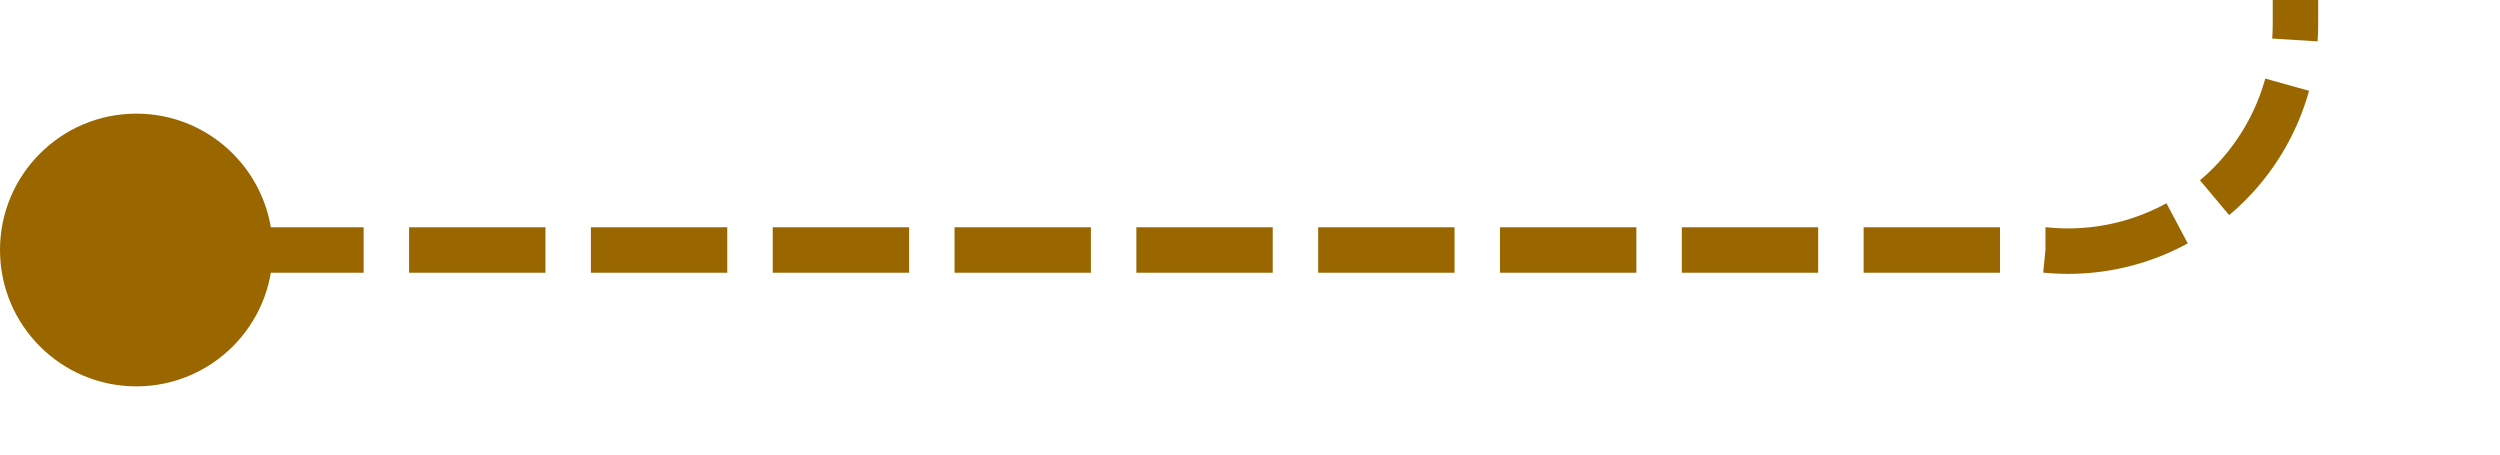
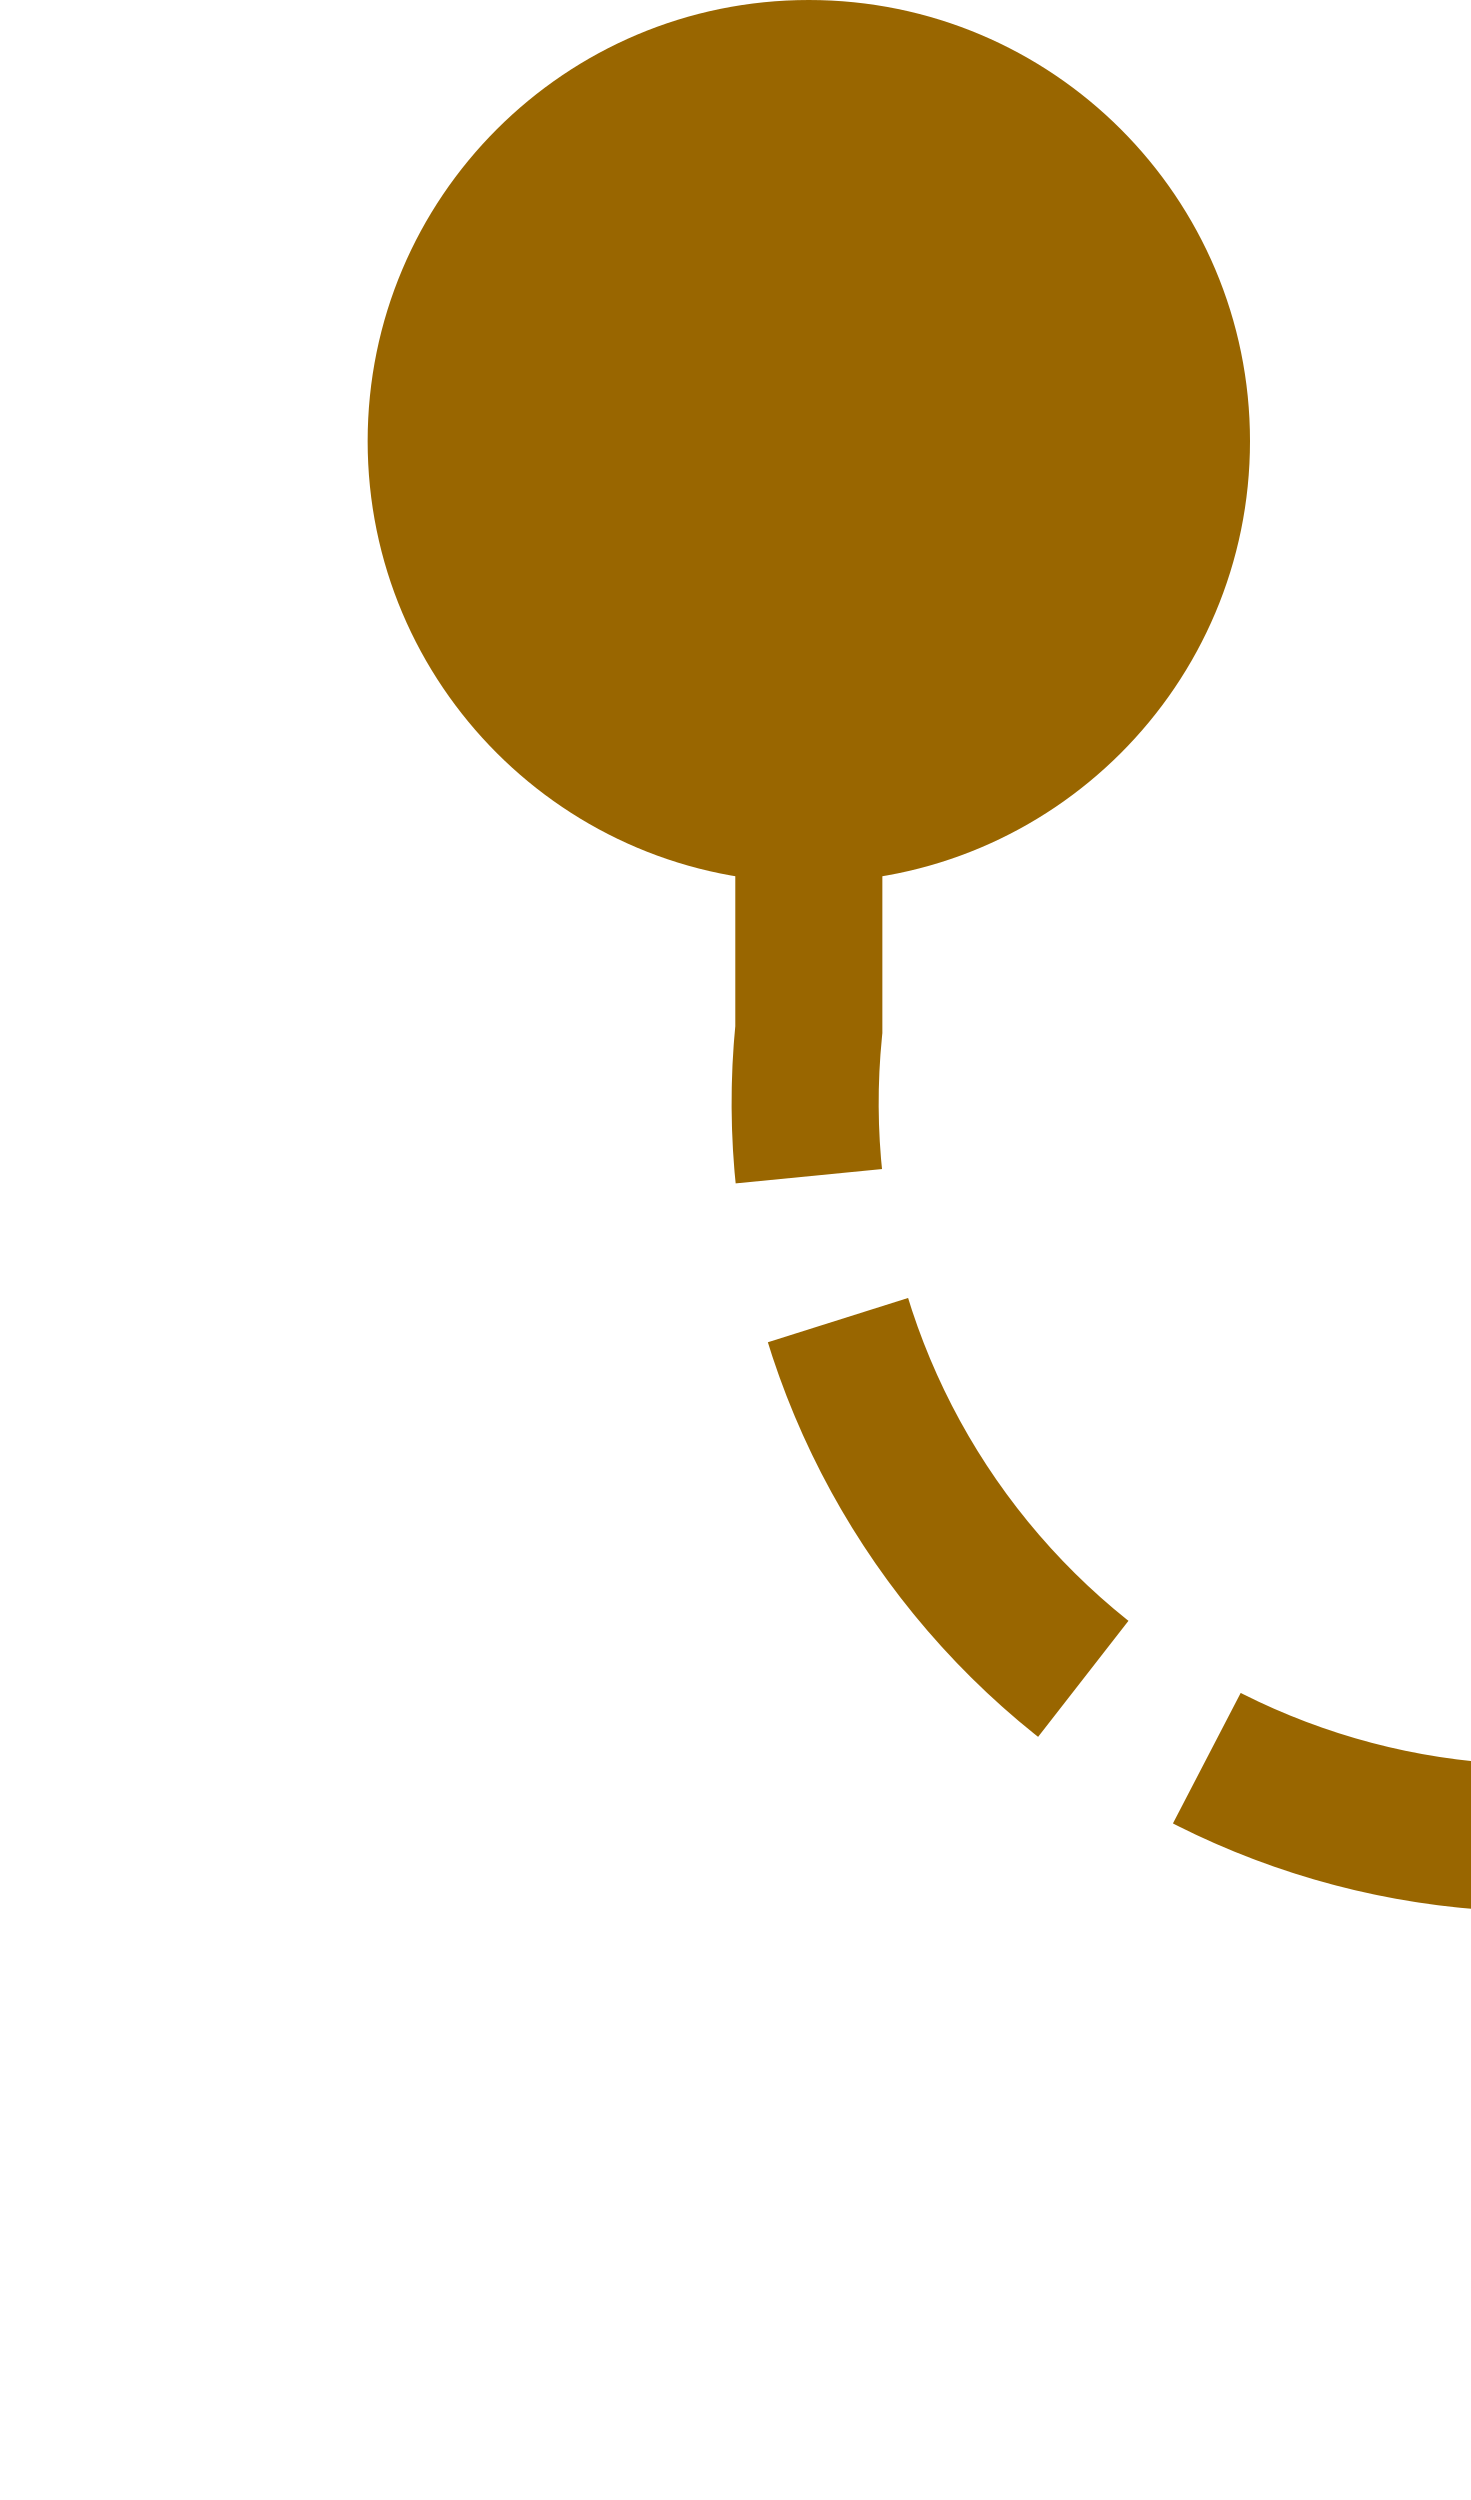
- <svg xmlns="http://www.w3.org/2000/svg" version="1.1" width="55px" height="10px" preserveAspectRatio="xMinYMid meet" viewBox="2237 2262  55 8">
-   <path d="M 2238 2266.5  L 2282 2266.5  A 5 5 0 0 0 2287.5 2261.5 L 2287.5 2260  A 5 5 0 0 1 2292.5 2255.5 L 2338 2255.5  " stroke-width="1" stroke-dasharray="3,1" stroke="#996600" fill="none" />
-   <path d="M 2240 2263.5  A 3 3 0 0 0 2237 2266.5 A 3 3 0 0 0 2240 2269.5 A 3 3 0 0 0 2243 2266.5 A 3 3 0 0 0 2240 2263.5 Z " fill-rule="nonzero" fill="#996600" stroke="none" />
+ <svg xmlns="http://www.w3.org/2000/svg" version="1.1" width="10px" height="17px" preserveAspectRatio="xMidYMin meet" viewBox="1683 2388  8 17">
+   <path d="M 1687.5 2389  L 1687.5 2395  A 5 5 0 0 0 1692.5 2400.5 L 2639 2400.5  A 5 5 0 0 0 2644.5 2395.5 L 2644.5 2264  " stroke-width="1" stroke-dasharray="3,1" stroke="#996600" fill="none" />
+   <path d="M 1687.5 2388  A 3 3 0 0 0 1684.5 2391 A 3 3 0 0 0 1687.5 2394 A 3 3 0 0 0 1690.5 2391 A 3 3 0 0 0 1687.5 2388 Z " fill-rule="nonzero" fill="#996600" stroke="none" />
</svg>
